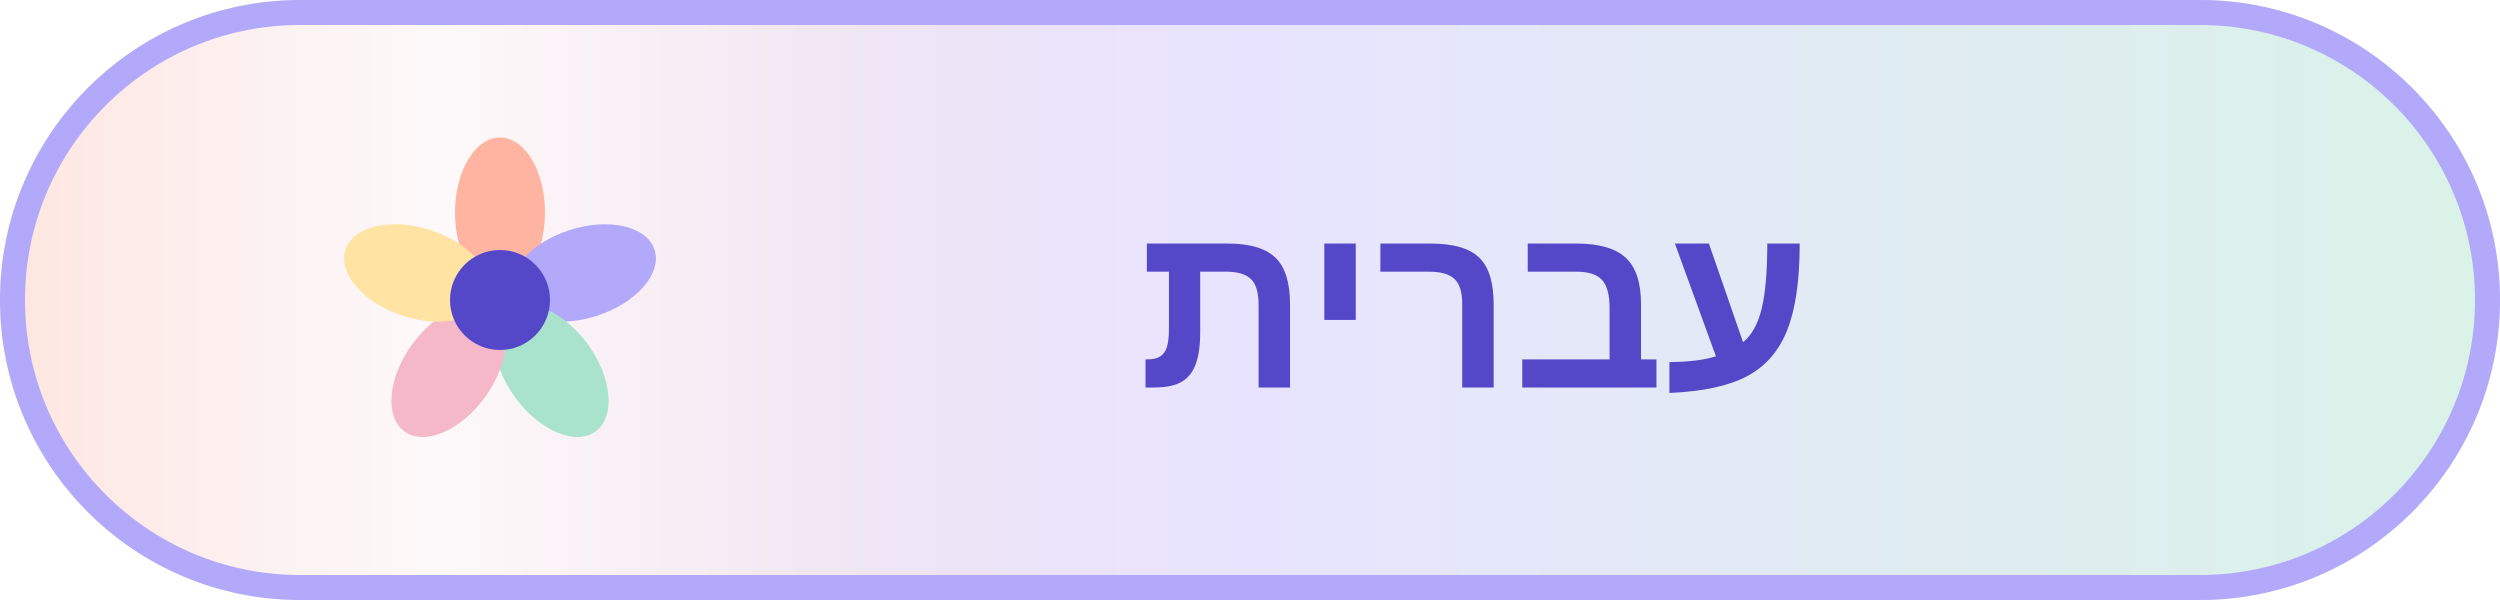
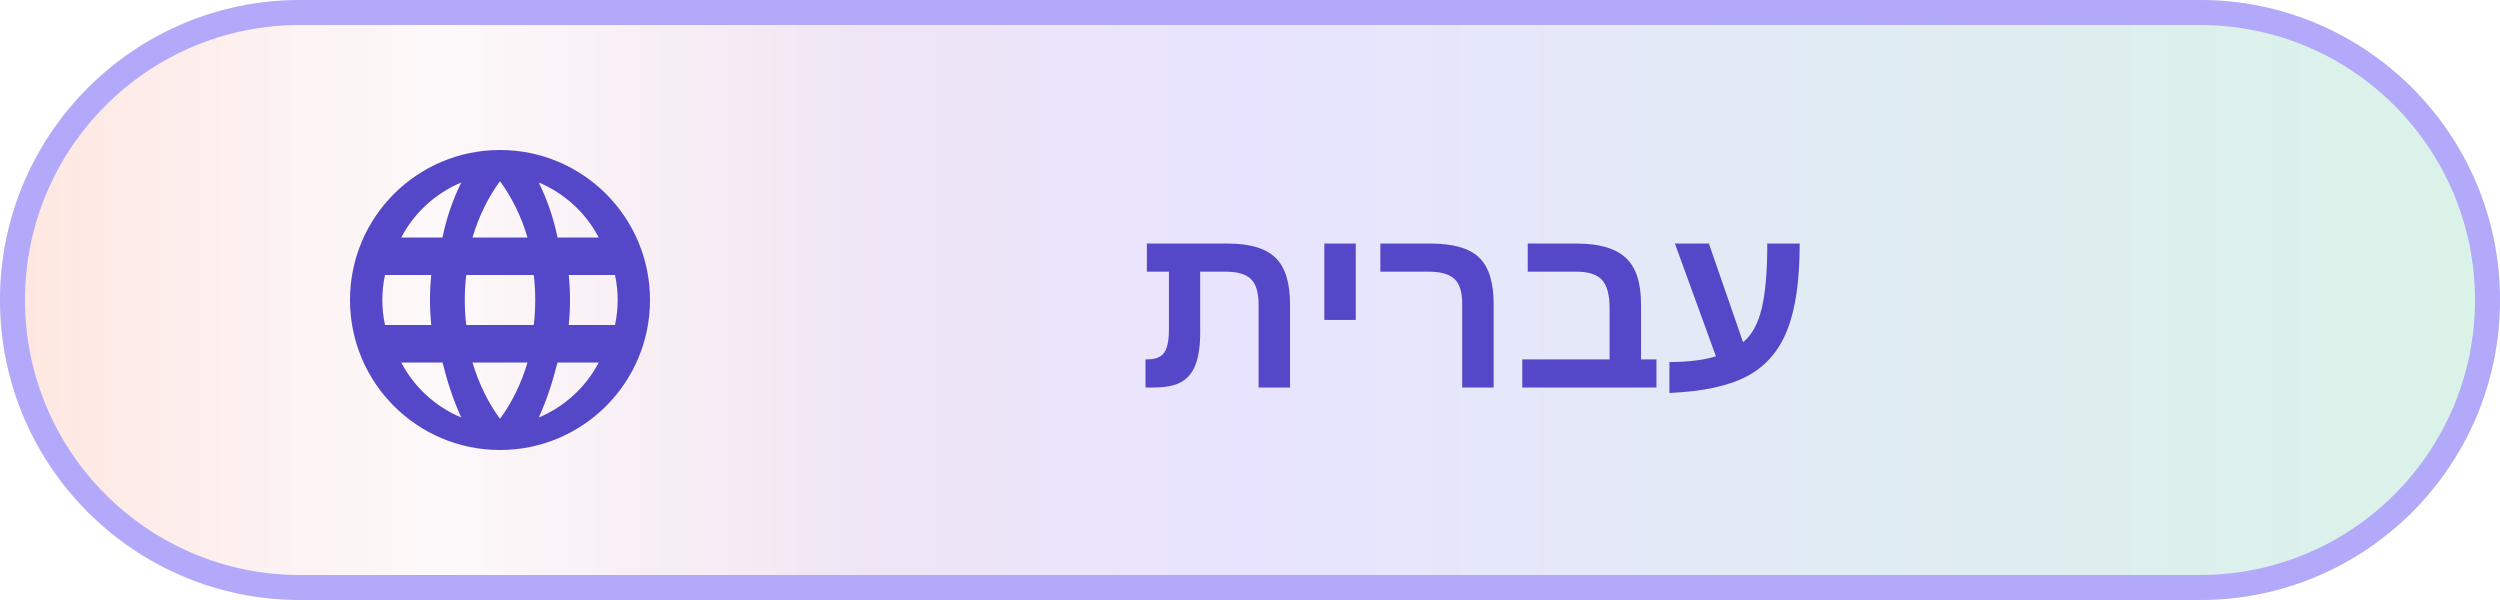
<svg xmlns="http://www.w3.org/2000/svg" viewBox="0 0 200 48" width="200" height="48" role="img" aria-label="Hebrew version">
  <defs>
    <linearGradient id="g" x1="0" x2="1">
      <stop offset="0" stop-color="#FFE6DE" />
      <stop offset=".5" stop-color="#E8E4FF" />
      <stop offset="1" stop-color="#D9F3E7" />
    </linearGradient>
    <linearGradient id="sh" x1="0" x2="1">
      <stop offset="0" stop-color="#fff" stop-opacity="0" />
      <stop offset=".5" stop-color="#fff" stop-opacity=".75" />
      <stop offset="1" stop-color="#fff" stop-opacity="0" />
    </linearGradient>
    <clipPath id="c">
      <rect width="200" height="48" rx="24" />
    </clipPath>
  </defs>
  <style>.sh{animation:sh 3.6s ease-in-out infinite}.sp{transform-origin:12px 12px;animation:sp 9s linear infinite}@keyframes sh{0%{transform:translateX(-120px)}60%,100%{transform:translateX(240px)}}@keyframes sp{to{transform:rotate(360deg)}}@media (prefers-reduced-motion:reduce){*{animation:none!important}}</style>
  <g clip-path="url(#c)">
    <rect width="200" height="48" fill="url(#g)" />
    <rect class="sh" width="70" height="48" fill="url(#sh)" />
  </g>
  <rect x="1" y="1" width="198" height="46" rx="23" fill="none" stroke="#B3A9FA" stroke-width="2" />
-   <g transform="translate(28 12)">
+   <g transform="translate(28 12)" fill="#5548C8">
    <g class="sp">
-       <ellipse cx="12" cy="5" rx="3.6" ry="6" fill="#FFB4A2" transform="rotate(0 12 12)" />
-       <ellipse cx="12" cy="5" rx="3.6" ry="6" fill="#B3A9FA" transform="rotate(72 12 12)" />
-       <ellipse cx="12" cy="5" rx="3.6" ry="6" fill="#A9E3CD" transform="rotate(144 12 12)" />
-       <ellipse cx="12" cy="5" rx="3.6" ry="6" fill="#F5B8C8" transform="rotate(216 12 12)" />
-       <ellipse cx="12" cy="5" rx="3.6" ry="6" fill="#FFE3A3" transform="rotate(288 12 12)" />
-       <circle cx="12" cy="12" r="4" fill="#5548C8" />
+       <path d="M12 0a12 12 0 1 0 0 24 12 12 0 0 0 0-24zm7.9 7h-3.3a18 18 0 0 0-1.5-4.4A9.6 9.6 0 0 1 19.9 7zM12 2.5c.9 1.2 1.7 2.8 2.2 4.5H9.8c.5-1.7 1.3-3.3 2.2-4.5zM2.8 14a9.5 9.5 0 0 1 0-4h3.7a20 20 0 0 0 0 4H2.8zm1.3 3h3.3c.4 1.6.9 3.1 1.5 4.4A9.6 9.6 0 0 1 4.1 17zm3.3-10H4.1a9.6 9.6 0 0 1 4.8-4.4A18 18 0 0 0 7.4 7zM12 21.5c-.9-1.2-1.7-2.8-2.2-4.5h4.4c-.5 1.7-1.3 3.3-2.2 4.5zM14.7 14H9.3a17 17 0 0 1 0-4h5.4a17 17 0 0 1 0 4zm.4 7.4c.6-1.3 1.1-2.8 1.5-4.4h3.3a9.6 9.6 0 0 1-4.8 4.4zm2.4-7.4a20 20 0 0 0 0-4h3.7a9.5 9.5 0 0 1 0 4h-3.7z" />
    </g>
  </g>
  <text x="118" y="31" text-anchor="middle" font-family="-apple-system,BlinkMacSystemFont,'Segoe UI',Helvetica,Arial,sans-serif" font-size="19" font-weight="800" fill="#5548C8">עברית</text>
</svg>
